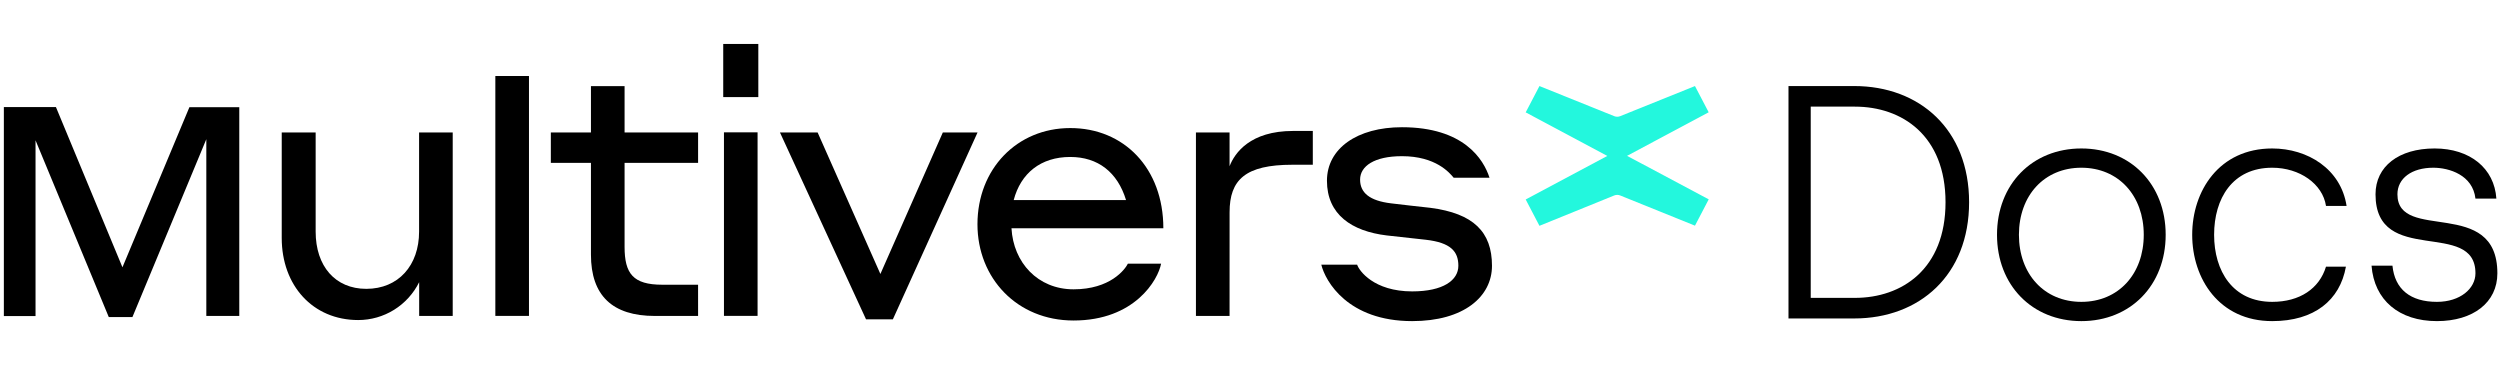
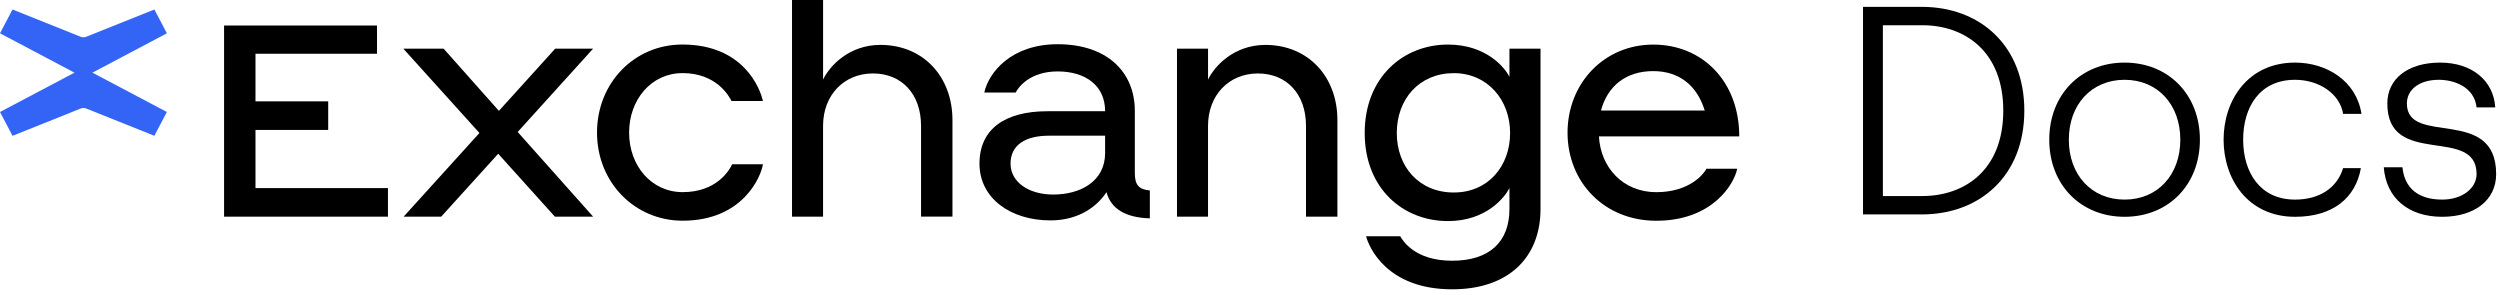
- <svg xmlns="http://www.w3.org/2000/svg" width="326" height="50" viewBox="0 0 326 50" fill="none">
-   <path d="M15.967 34.857L24.699 13.976H31.202V41.201H26.904V18.152L17.268 41.347H14.185L4.634 18.297V41.212H0.503V13.965H7.295L15.967 34.857Z" fill="#000000" />
-   <path d="M54.66 36.795C53.922 38.279 52.788 39.528 51.384 40.401C49.98 41.273 48.361 41.735 46.711 41.734C40.787 41.734 36.737 37.228 36.737 31.032V17.271H41.161V30.206C41.161 34.709 43.712 37.665 47.762 37.665C51.95 37.665 54.649 34.613 54.649 30.206V17.271H59.034V41.202H54.66V36.795Z" fill="#000000" />
-   <path d="M91.031 41.2H85.394C79.854 41.2 77.06 38.536 77.06 33.207V21.241H71.829V17.27H77.06V11.233H81.445V17.27H91.031V21.241H81.445V32.189C81.445 35.676 82.553 37.128 86.357 37.128H91.029L91.031 41.2Z" fill="#000000" />
-   <path d="M116.432 41.638H112.929L101.705 17.271H106.617L114.803 35.727L122.946 17.271H127.473L116.432 41.638Z" fill="#000000" />
-   <path d="M151.701 29.77H131.898C132.141 34.226 135.32 37.727 139.994 37.727C144.761 37.727 146.688 35.159 147.075 34.385H151.406C151.021 36.468 147.984 41.794 139.989 41.794C132.621 41.794 127.461 36.27 127.461 29.246C127.461 22.029 132.616 16.7 139.555 16.7C146.546 16.689 151.701 21.922 151.701 29.77ZM132.187 26.087H146.835C145.725 22.454 143.173 20.468 139.56 20.468C135.705 20.468 133.104 22.6 132.187 26.087Z" fill="#000000" />
-   <path d="M160.335 41.201H155.95V17.271H160.335V21.678C161.009 19.933 163.031 17.076 168.62 17.076H171.19V21.483H168.524C162.406 21.483 160.338 23.423 160.338 27.684L160.335 41.201Z" fill="#000000" />
-   <path d="M180.838 30.702C176.262 30.153 173.034 27.974 173.034 23.568C173.034 19.353 176.985 16.59 182.814 16.59C190.861 16.59 193.456 20.758 194.231 23.175H189.559C189.03 22.544 187.245 20.366 182.814 20.366C179.201 20.366 177.356 21.672 177.356 23.417C177.356 25.113 178.562 26.177 181.403 26.517C183.283 26.759 184.437 26.855 186.511 27.099C192.146 27.824 194.555 30.247 194.555 34.656C194.555 38.676 190.893 41.873 184.148 41.873C175.768 41.873 172.826 36.689 172.297 34.511H176.971C177.211 35.284 179.138 37.998 184.148 37.998C188.195 37.998 190.17 36.544 190.17 34.656C190.17 32.768 189.158 31.638 185.933 31.265L180.838 30.702Z" fill="#000000" />
-   <path d="M94.309 5.732H98.885V12.661H94.309V5.732ZM94.404 17.257H98.787V41.19H94.404V17.257Z" fill="#000000" />
-   <path d="M64.593 9.912H68.978V41.193H64.593V9.912Z" fill="#000000" />
-   <path d="M212.169 20.322L222.812 14.642L221.024 11.221L211.274 15.147C211.024 15.249 210.744 15.249 210.494 15.147L200.744 11.221L198.951 14.653L209.593 20.333L198.951 26.013L200.744 29.446L210.494 25.489C210.744 25.388 211.024 25.388 211.274 25.489L221.024 29.427L222.817 25.994L212.169 20.322Z" fill="#23F7DD" />
-   <path d="M233.219 41.527H241.791C250.32 41.527 256.771 35.855 256.771 26.374C256.771 16.892 250.32 11.221 241.791 11.221H233.219V41.527ZM236.119 38.843V13.905H241.878C248.025 13.905 253.697 17.672 253.697 26.374C253.697 35.076 248.025 38.843 241.878 38.843H236.119Z" fill="#000000" />
-   <path d="M271.407 41.873C277.815 41.873 282.404 37.197 282.404 30.616C282.404 24.036 277.815 19.36 271.407 19.36C264.999 19.36 260.41 24.036 260.41 30.616C260.41 37.197 264.999 41.873 271.407 41.873ZM271.407 39.362C266.558 39.362 263.268 35.725 263.268 30.616C263.268 25.508 266.558 21.871 271.407 21.871C276.256 21.871 279.546 25.508 279.546 30.616C279.546 35.725 276.256 39.362 271.407 39.362Z" fill="#000000" />
-   <path d="M296.296 41.873C301.795 41.873 305.129 39.145 305.908 34.773H303.31C302.444 37.63 299.89 39.362 296.296 39.362C291.144 39.362 288.72 35.336 288.72 30.616C288.72 25.898 291.101 21.871 296.296 21.871C299.89 21.871 302.877 23.992 303.31 26.85H305.994C305.258 22.044 300.929 19.36 296.296 19.36C289.369 19.36 285.863 24.902 285.863 30.616C285.863 36.331 289.369 41.873 296.296 41.873Z" fill="#000000" />
-   <path d="M317.777 41.873C322.496 41.873 325.657 39.449 325.657 35.639C325.657 25.594 312.625 31.656 312.625 25.335C312.625 23.256 314.487 21.871 317.301 21.871C319.379 21.871 322.453 22.824 322.799 25.898H325.527C325.267 21.958 322.107 19.36 317.474 19.36C312.798 19.36 309.768 21.698 309.768 25.335C309.768 34.816 322.799 28.495 322.799 35.639C322.799 37.63 320.808 39.362 317.777 39.362C314.314 39.362 312.279 37.717 311.976 34.643H309.248C309.595 39.145 312.842 41.873 317.777 41.873Z" fill="#000000" />
+ <svg xmlns="http://www.w3.org/2000/svg" width="365" height="43" viewBox="0 0 365 43" fill="none" style="&#10;    background: black;&#10;">
+   <path d="M272 31.306H280.572C289.101 31.306 295.552 25.634 295.552 16.153C295.552 6.672 289.101 1 280.572 1H272V31.306ZM274.901 28.622V3.684H280.659C286.807 3.684 292.478 7.451 292.478 16.153C292.478 24.855 286.807 28.622 280.659 28.622H274.901Z" fill="black" />
+   <path d="M310.188 31.652C316.596 31.652 321.185 26.977 321.185 20.396C321.185 13.815 316.596 9.139 310.188 9.139C303.781 9.139 299.192 13.815 299.192 20.396C299.192 26.977 303.781 31.652 310.188 31.652ZM310.188 29.141C305.339 29.141 302.049 25.505 302.049 20.396C302.049 15.287 305.339 11.65 310.188 11.65C315.037 11.65 318.328 15.287 318.328 20.396C318.328 25.505 315.037 29.141 310.188 29.141Z" fill="black" />
+   <path d="M335.078 31.652C340.576 31.652 343.91 28.925 344.689 24.552H342.091C341.226 27.41 338.671 29.141 335.078 29.141C329.926 29.141 327.501 25.115 327.501 20.396C327.501 15.677 329.882 11.65 335.078 11.65C338.671 11.65 341.658 13.772 342.091 16.629H344.776C344.04 11.824 339.71 9.139 335.078 9.139C328.151 9.139 324.644 14.681 324.644 20.396C324.644 26.111 328.151 31.652 335.078 31.652Z" fill="black" />
+   <path d="M356.558 31.652C361.278 31.652 364.438 29.228 364.438 25.418C364.438 15.374 351.406 21.435 351.406 15.114C351.406 13.036 353.268 11.65 356.082 11.65C358.16 11.65 361.234 12.603 361.581 15.677H364.308C364.048 11.737 360.888 9.139 356.255 9.139C351.58 9.139 348.549 11.477 348.549 15.114C348.549 24.595 361.581 18.274 361.581 25.418C361.581 27.41 359.589 29.141 356.558 29.141C353.095 29.141 351.06 27.496 350.757 24.422H348.029C348.376 28.925 351.623 31.652 356.558 31.652Z" fill="black" />
+   <path d="M32.715 3.725H55.044V7.847H37.301V14.798H47.917V18.97H37.301V27.461H56.64V31.633H32.715V3.725Z" fill="black" />
+   <path d="M72.739 22.444L64.417 31.629H58.933L69.997 19.415L58.883 7.102H64.765L72.839 16.187L81.061 7.102H86.595L75.581 19.268L86.595 31.631H81.011L72.739 22.446V22.444Z" fill="black" />
+   <path d="M99.627 10.676C95.091 10.676 91.85 14.548 91.85 19.364C91.85 24.18 95.091 28.052 99.674 28.052C104.658 28.052 106.503 24.824 106.901 23.98H111.387C111.139 25.718 108.495 32.222 99.674 32.222C92.647 32.222 87.164 26.612 87.164 19.362C87.164 12.111 92.597 6.501 99.624 6.501C108.545 6.501 110.986 12.908 111.384 14.743H106.798C106.4 13.949 104.555 10.671 99.621 10.671L99.627 10.676Z" fill="black" />
+   <path d="M152.923 16.237H161.346C161.346 12.465 158.454 10.428 154.419 10.428C150.385 10.428 148.688 12.712 148.29 13.506H143.704C144.353 10.578 147.641 6.456 154.419 6.456C161.597 6.456 165.684 10.478 165.684 16.187V25.275C165.684 27.013 166.283 27.66 167.877 27.807V31.879C164.338 31.779 162.196 30.488 161.546 28.056C160.351 29.894 157.76 32.178 153.372 32.178C147.54 32.178 143.004 28.95 143.004 23.887C143.004 18.824 146.743 16.24 152.923 16.24V16.237ZM161.346 22.344V19.812H153.124C149.736 19.812 147.54 21.153 147.54 23.885C147.54 26.616 150.232 28.404 153.77 28.404C157.757 28.404 161.346 26.466 161.346 22.347V22.344Z" fill="black" />
+   <path d="M176.375 31.631H171.839V7.104H176.375V11.623C177.322 9.638 180.161 6.557 184.747 6.557C190.977 6.557 195.262 11.176 195.262 17.53V31.631H190.676V18.373C190.676 13.755 187.884 10.726 183.649 10.726C179.414 10.726 176.372 13.905 176.372 18.373V31.631H176.375Z" fill="black" />
+   <path d="M253.928 19.914H233.444C233.692 24.483 236.983 28.058 241.817 28.058C246.651 28.058 248.743 25.427 249.144 24.633H253.63C253.232 26.768 250.091 32.23 241.819 32.23C234.194 32.23 228.861 26.571 228.861 19.37C228.861 12.17 234.194 6.51 241.371 6.51C248.548 6.51 253.931 11.873 253.931 19.917L253.928 19.914ZM233.742 16.142H248.893C247.748 12.417 245.107 10.382 241.368 10.382C237.381 10.382 234.69 12.567 233.742 16.142Z" fill="black" />
+   <path d="M220.379 27.461C219.73 28.752 217.038 32.277 211.407 32.277C204.829 32.277 199.246 27.511 199.246 19.417C199.246 11.323 204.826 6.507 211.407 6.507C216.988 6.507 219.73 9.882 220.379 11.223V7.101H224.915V30.52C224.915 37.42 220.429 42.239 212.006 42.239C202.439 42.239 199.845 36.033 199.446 34.492H204.431C204.779 35.089 206.523 38.067 212.006 38.067C217.489 38.067 220.379 35.286 220.379 30.52V27.458V27.461ZM212.254 10.679C207.22 10.679 203.932 14.451 203.932 19.417C203.932 24.383 207.222 28.105 212.254 28.105C217.286 28.105 220.476 24.233 220.476 19.417C220.476 14.601 217.186 10.679 212.254 10.679V10.679Z" fill="black" />
+   <path d="M120.17 31.63H115.634V0H120.17V11.619C121.117 9.632 123.957 6.554 128.543 6.554C134.773 6.554 139.058 11.17 139.058 17.526V31.627H134.472V18.37C134.472 13.754 131.68 10.723 127.445 10.723C123.21 10.723 120.167 13.901 120.167 18.37V31.627L120.17 31.63Z" fill="black" />
+   <path d="M13.493 10.608L24.365 4.862L22.537 1.387L12.582 5.37C12.326 5.473 12.042 5.473 11.786 5.37L1.828 1.387L0 4.862L10.872 10.608L0 16.351L1.828 19.827L11.783 15.843C12.039 15.741 12.323 15.741 12.58 15.843L22.535 19.827L24.362 16.351L13.491 10.605L13.493 10.608Z" fill="#3364F6" />
</svg>
